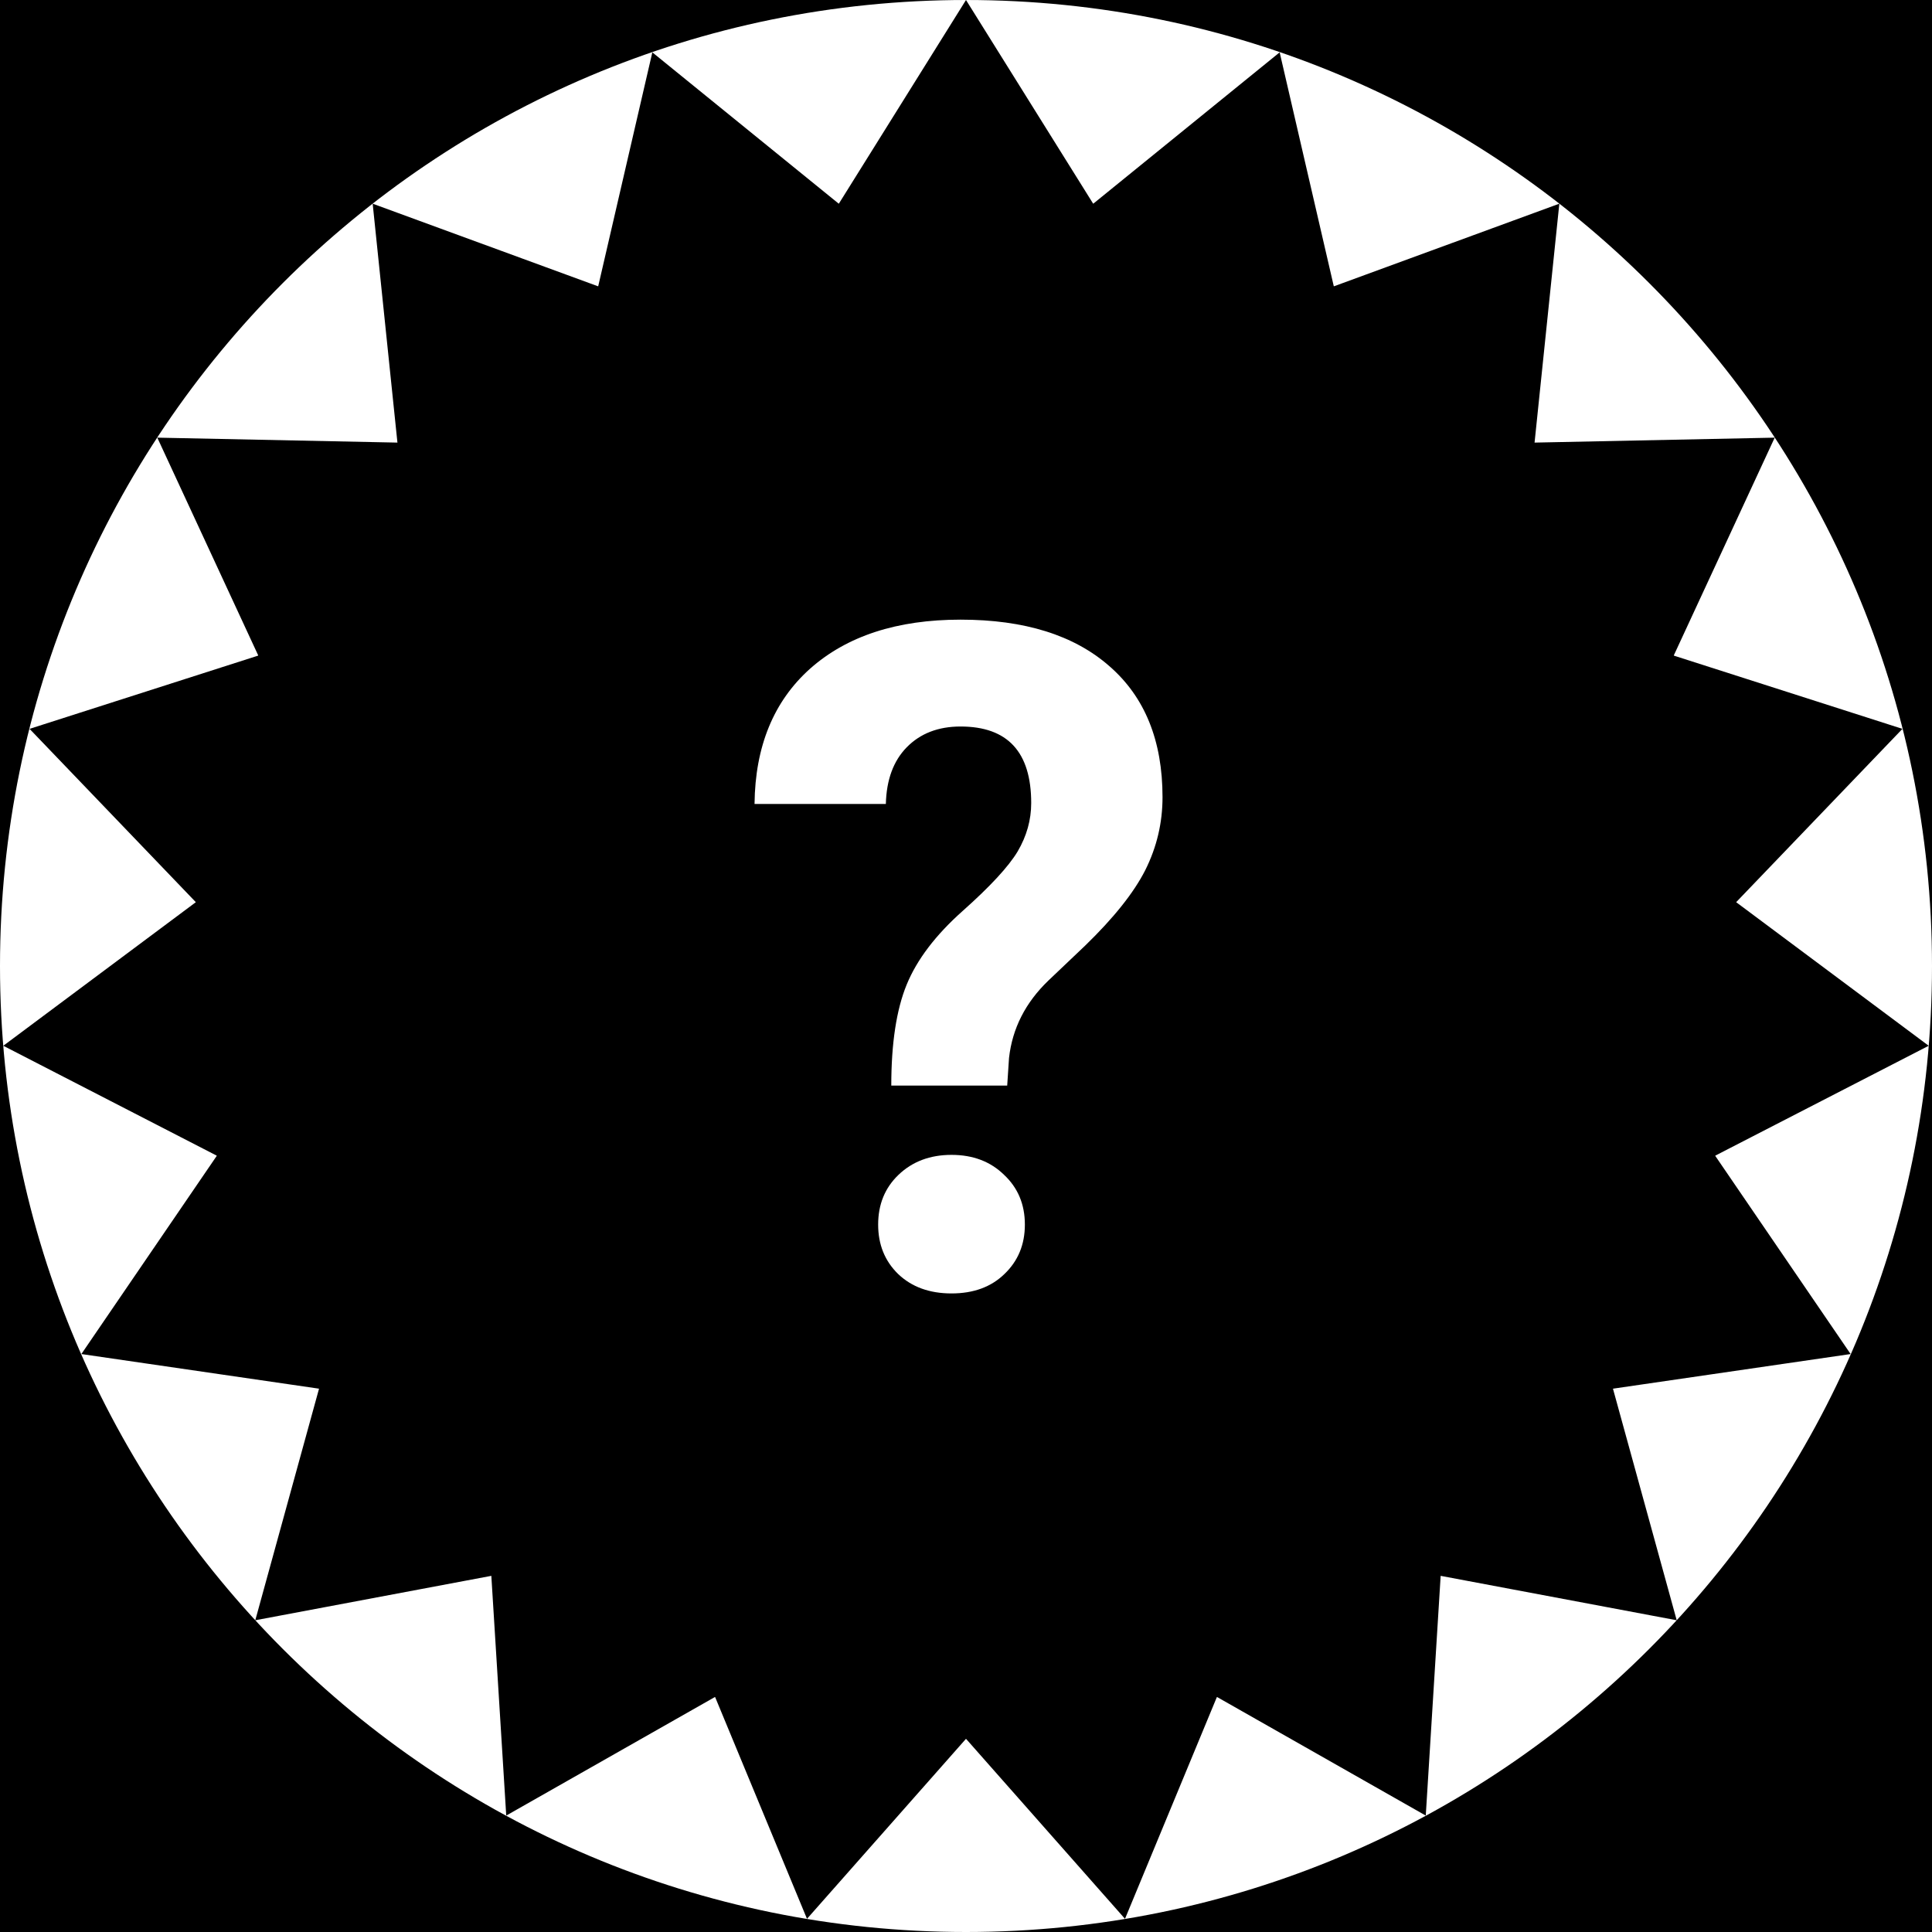
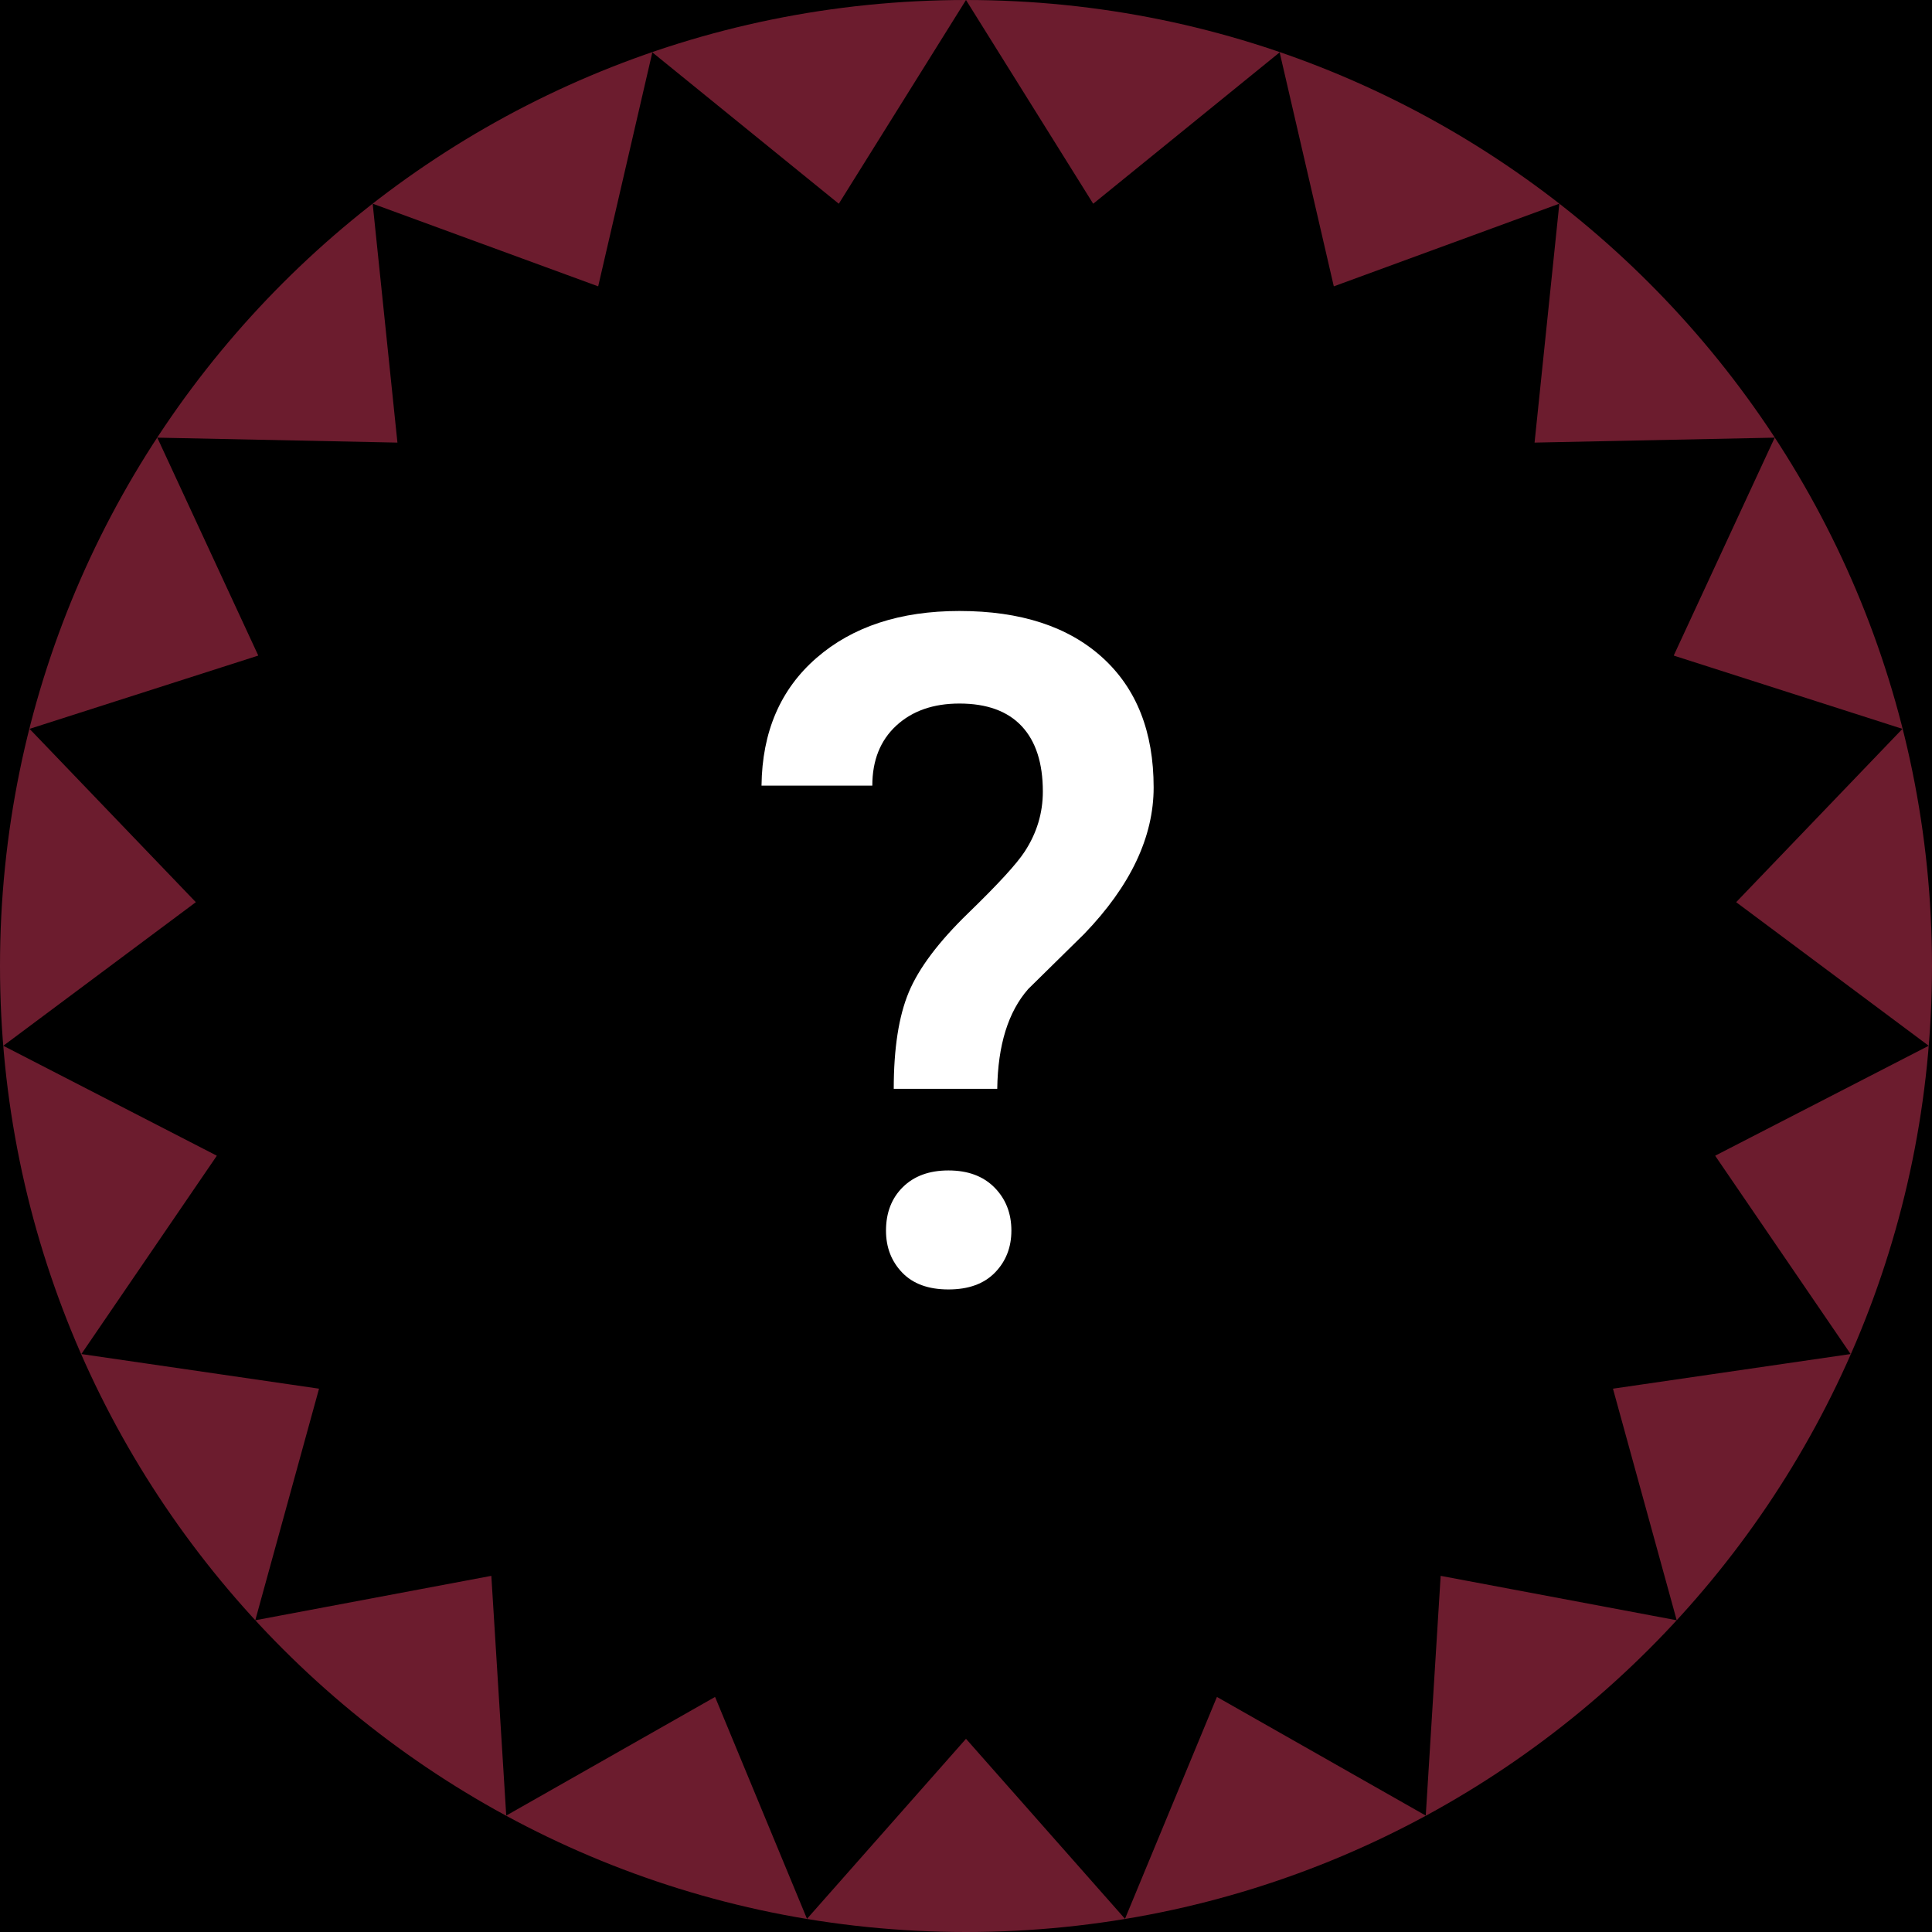
<svg xmlns="http://www.w3.org/2000/svg" width="300" height="300" viewBox="0 0 300 300" fill="none">
  <rect width="300" height="300" fill="black" />
-   <path fill-rule="evenodd" clip-rule="evenodd" d="M0 150C0 232.843 67.157 300 150 300C232.843 300 300 232.843 300 150C300 67.157 232.843 0 150 0C67.157 0 0 67.157 0 150ZM150 0L169.738 31.615L169.771 31.621L198.705 8.128L207.106 44.433L207.143 44.453L242.132 31.629L238.287 68.725L238.288 68.726L275.575 67.958L259.91 101.76L259.931 101.809L295.41 113.177L269.596 140.084L269.597 140.096L299.487 162.387L266.362 179.441L266.349 179.49L287.366 210.255L250.478 215.631L250.465 215.652L260.358 251.593L223.712 244.698L223.705 244.704L221.392 281.921L189.001 263.52L188.947 263.538L174.689 297.954L150 270L125.31 297.954L111.052 263.538L110.998 263.52L78.608 281.921L76.294 244.704L76.287 244.698L39.641 251.593L49.535 215.651L49.522 215.631L12.634 210.255L33.65 179.49L33.638 179.441L0.512 162.387L30.403 140.096L30.404 140.085L4.59 113.177L40.069 101.809L40.09 101.76L24.425 67.958L61.712 68.726L61.713 68.726L57.868 31.629L92.857 44.453L92.893 44.433L101.295 8.128L130.229 31.621L130.262 31.616L150 0Z" fill="white" />
-   <path d="M138.398 168.57C138.398 162.008 139.195 156.781 140.789 152.891C142.383 149 145.289 145.18 149.508 141.43C153.773 137.633 156.609 134.562 158.016 132.219C159.422 129.828 160.125 127.32 160.125 124.695C160.125 116.773 156.469 112.812 149.156 112.812C145.688 112.812 142.898 113.891 140.789 116.047C138.727 118.156 137.648 121.086 137.555 124.836H117.164C117.258 115.883 120.141 108.875 125.812 103.812C131.531 98.75 139.312 96.219 149.156 96.219C159.094 96.219 166.805 98.633 172.289 103.461C177.773 108.242 180.516 115.016 180.516 123.781C180.516 127.766 179.625 131.539 177.844 135.102C176.062 138.617 172.945 142.531 168.492 146.844L162.797 152.258C159.234 155.68 157.195 159.688 156.68 164.281L156.398 168.57H138.398ZM136.359 190.156C136.359 187.016 137.414 184.438 139.523 182.422C141.68 180.359 144.422 179.328 147.75 179.328C151.078 179.328 153.797 180.359 155.906 182.422C158.062 184.438 159.141 187.016 159.141 190.156C159.141 193.25 158.086 195.805 155.977 197.82C153.914 199.836 151.172 200.844 147.75 200.844C144.328 200.844 141.562 199.836 139.453 197.82C137.391 195.805 136.359 193.25 136.359 190.156Z" fill="white" />
+   <path fill-rule="evenodd" clip-rule="evenodd" d="M0 150C0 232.843 67.157 300 150 300C232.843 300 300 232.843 300 150C300 67.157 232.843 0 150 0C67.157 0 0 67.157 0 150ZM150 0L169.738 31.615L169.771 31.621L198.705 8.128L207.106 44.433L207.143 44.453L242.132 31.629L238.287 68.725L238.288 68.726L275.575 67.958L259.91 101.76L259.931 101.809L295.41 113.177L269.596 140.084L269.597 140.096L299.487 162.387L266.362 179.441L266.349 179.49L287.366 210.255L250.478 215.631L250.465 215.652L260.358 251.593L223.712 244.698L223.705 244.704L221.392 281.921L189.001 263.52L188.947 263.538L174.689 297.954L150 270L125.31 297.954L111.052 263.538L110.998 263.52L78.608 281.921L76.294 244.704L76.287 244.698L39.641 251.593L49.535 215.651L49.522 215.631L12.634 210.255L33.65 179.49L33.638 179.441L0.512 162.387L30.403 140.096L30.404 140.085L4.59 113.177L40.069 101.809L40.09 101.76L24.425 67.958L61.712 68.726L61.713 68.726L57.868 31.629L92.857 44.453L92.893 44.433L101.295 8.128L130.229 31.621L130.262 31.616L150 0Z" fill="#6c1c2e" />
+   <path d="M138.78 169.072Q138.78 159.656 141.117 154.063Q143.453 148.469 150.356 141.779Q157.259 135.088 159.1 132.256Q161.932 127.937 161.932 122.91Q161.932 116.255 158.64 112.75Q155.348 109.246 148.976 109.246Q142.887 109.246 139.17 112.679Q135.453 116.113 135.453 121.99L118.248 121.99Q118.39 109.458 126.78 102.166Q135.169 94.873 148.976 94.873Q163.207 94.873 171.172 102.095Q179.137 109.316 179.137 122.273Q179.137 133.813 168.375 145L159.667 153.567Q154.994 158.877 154.852 169.072Z M137.577 191.091Q137.577 186.914 140.196 184.33Q142.816 181.746 147.276 181.746Q151.808 181.746 154.427 184.401Q157.047 187.056 157.047 191.091Q157.047 194.985 154.498 197.605Q151.949 200.225 147.276 200.225Q142.604 200.225 140.09 197.605Q137.577 194.985 137.577 191.091Z" fill="white" />
</svg>
